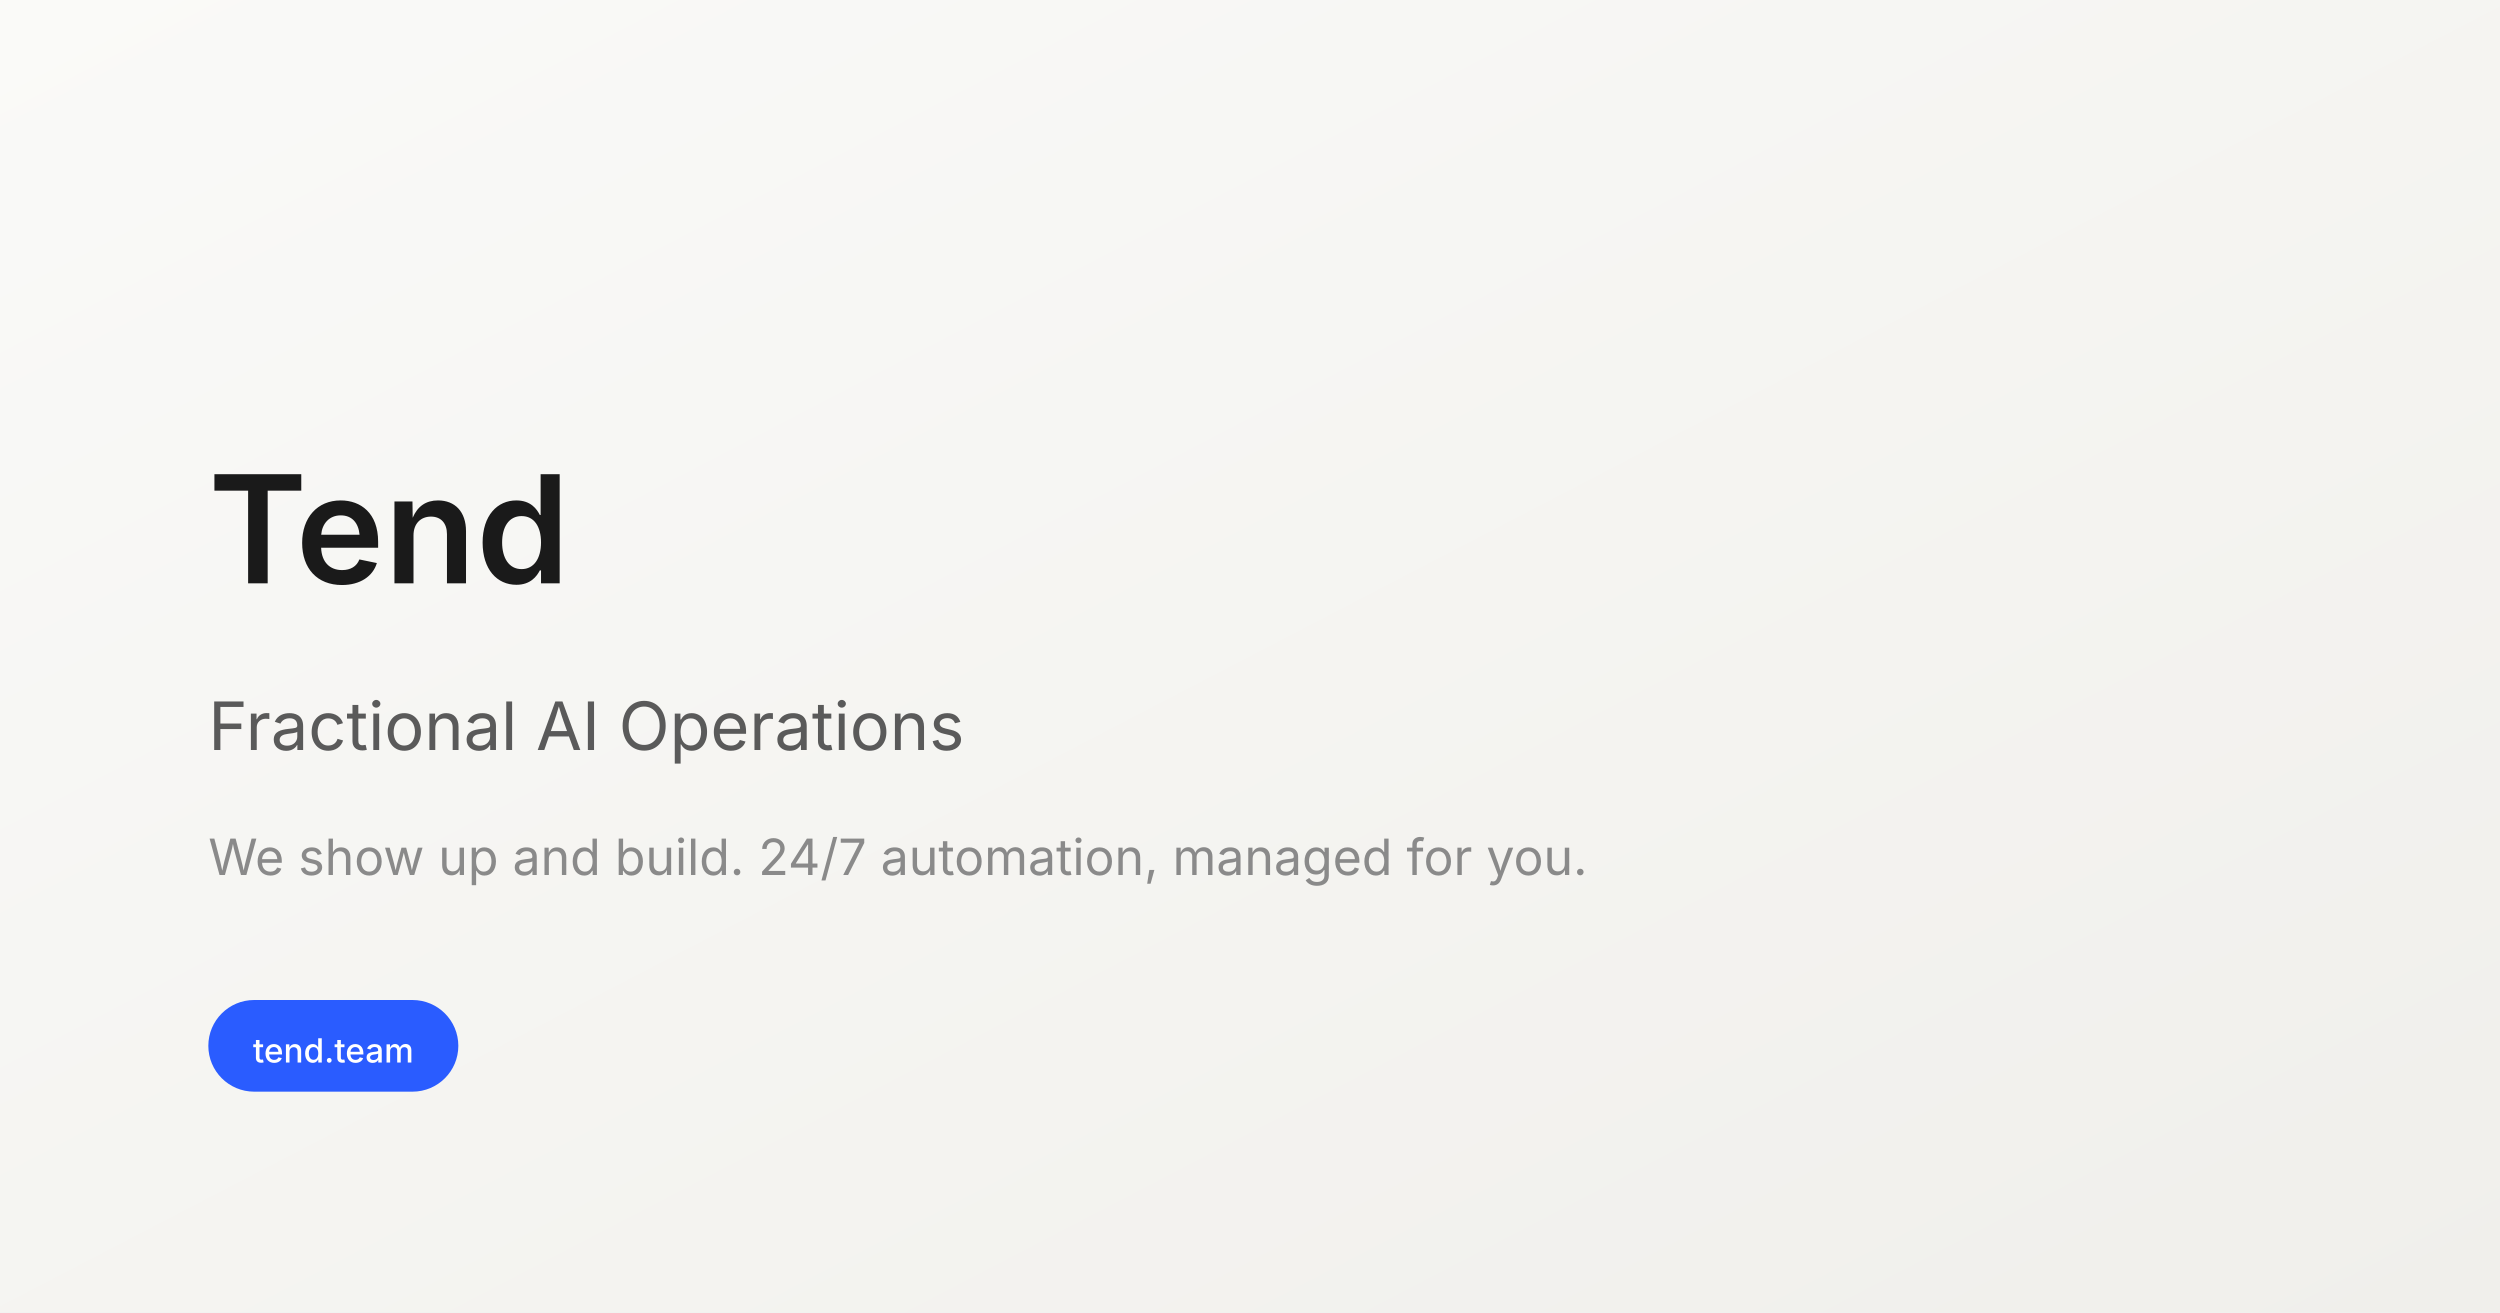
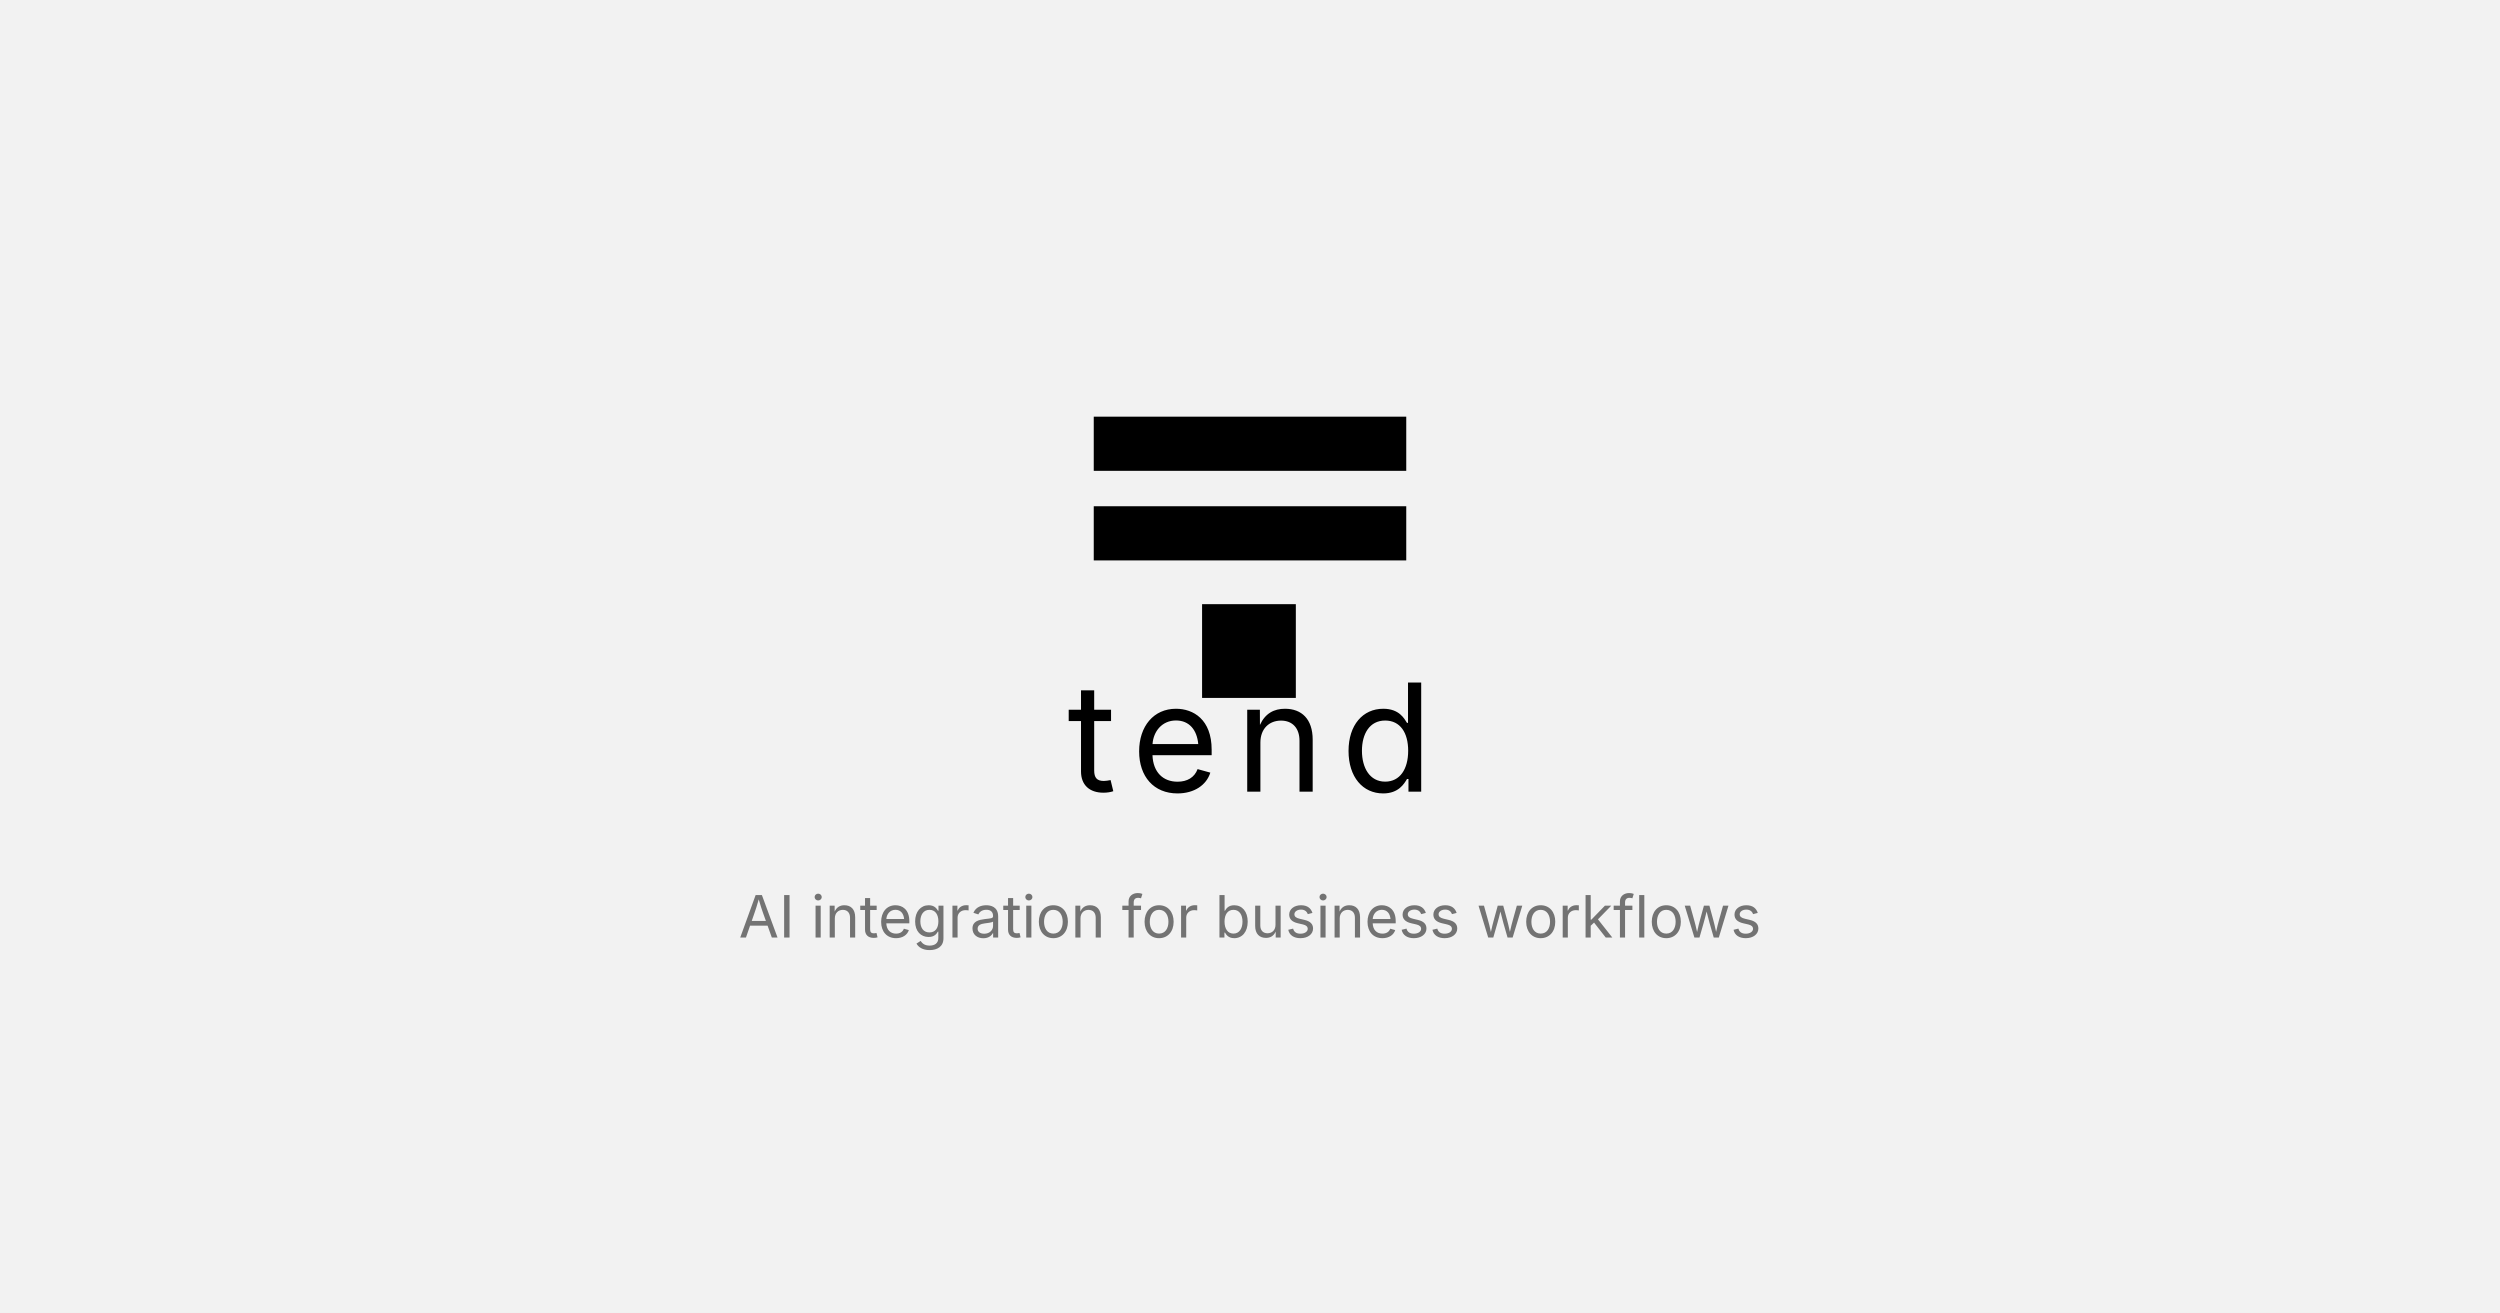
<svg xmlns="http://www.w3.org/2000/svg" width="1200" height="630">
-   <defs>
-     <linearGradient id="bg" x1="0%" y1="0%" x2="100%" y2="100%">
-       <stop offset="0%" style="stop-color:#FAFAF8" />
-       <stop offset="100%" style="stop-color:#F0EFEB" />
-     </linearGradient>
-   </defs>
-   <rect width="1200" height="630" fill="url(#bg)" />
-   <text x="100" y="280" font-family="system-ui, -apple-system, sans-serif" font-size="72" font-weight="600" fill="#1A1A1A">Tend</text>
-   <text x="100" y="360" font-family="system-ui, -apple-system, sans-serif" font-size="32" fill="#5A5A5A">Fractional AI Operations</text>
-   <text x="100" y="420" font-family="system-ui, -apple-system, sans-serif" font-size="24" fill="#8A8A8A">We show up and build. 24/7 automation, managed for you.</text>
-   <rect x="100" y="480" width="120" height="44" rx="22" fill="#2A5CFF" />
-   <text x="160" y="510" font-family="system-ui, -apple-system, sans-serif" font-size="16" font-weight="500" fill="#FFFFFF" text-anchor="middle">tend.team</text>
+   <rect width="1200" height="630" fill="#F2F2F2" />
+   <g transform="translate(525, 200)">
+     <rect x="0" y="0" width="150" height="26" fill="black" />
+     <rect x="0" y="43" width="150" height="26" fill="black" />
+     <rect x="52" y="90" width="45" height="45" fill="black" />
+   </g>
+   <text x="600" y="380" font-family="Inter, -apple-system, sans-serif" font-size="72" font-weight="400" fill="black" text-anchor="middle" letter-spacing="8">tend</text>
+   <text x="600" y="450" font-family="Inter, -apple-system, sans-serif" font-size="28" fill="#737373" text-anchor="middle">AI integration for business workflows</text>
</svg>
